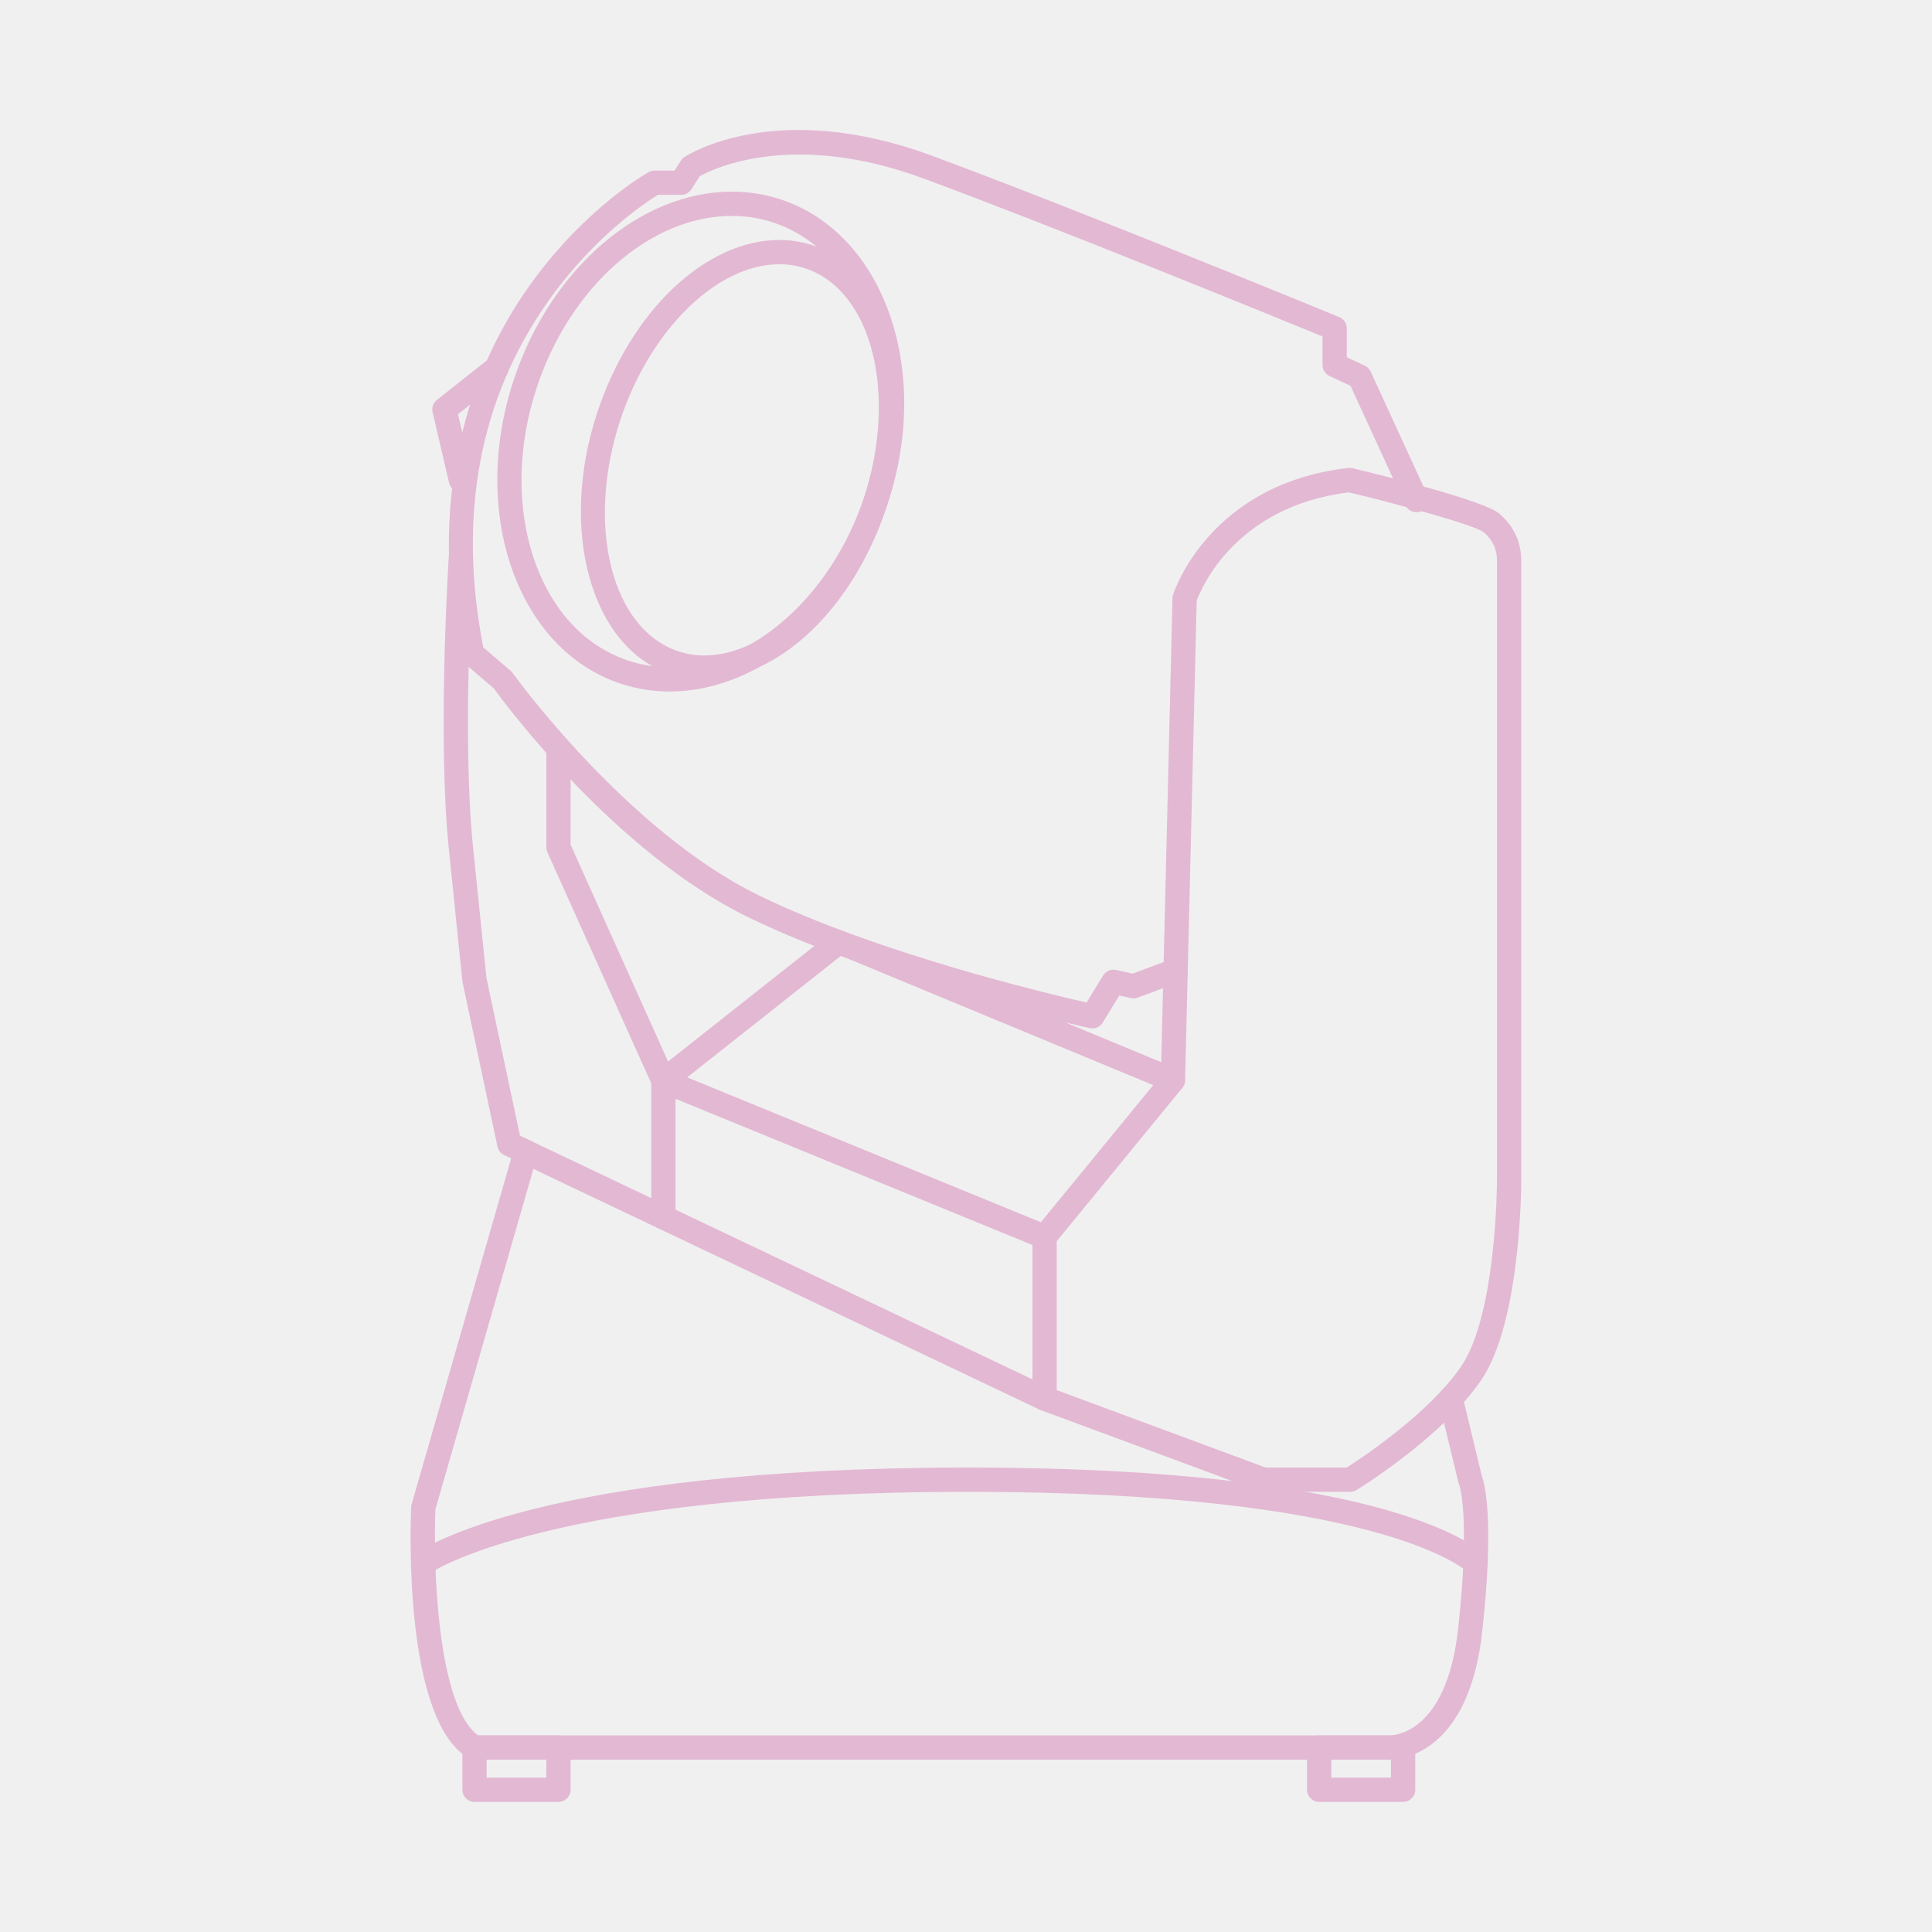
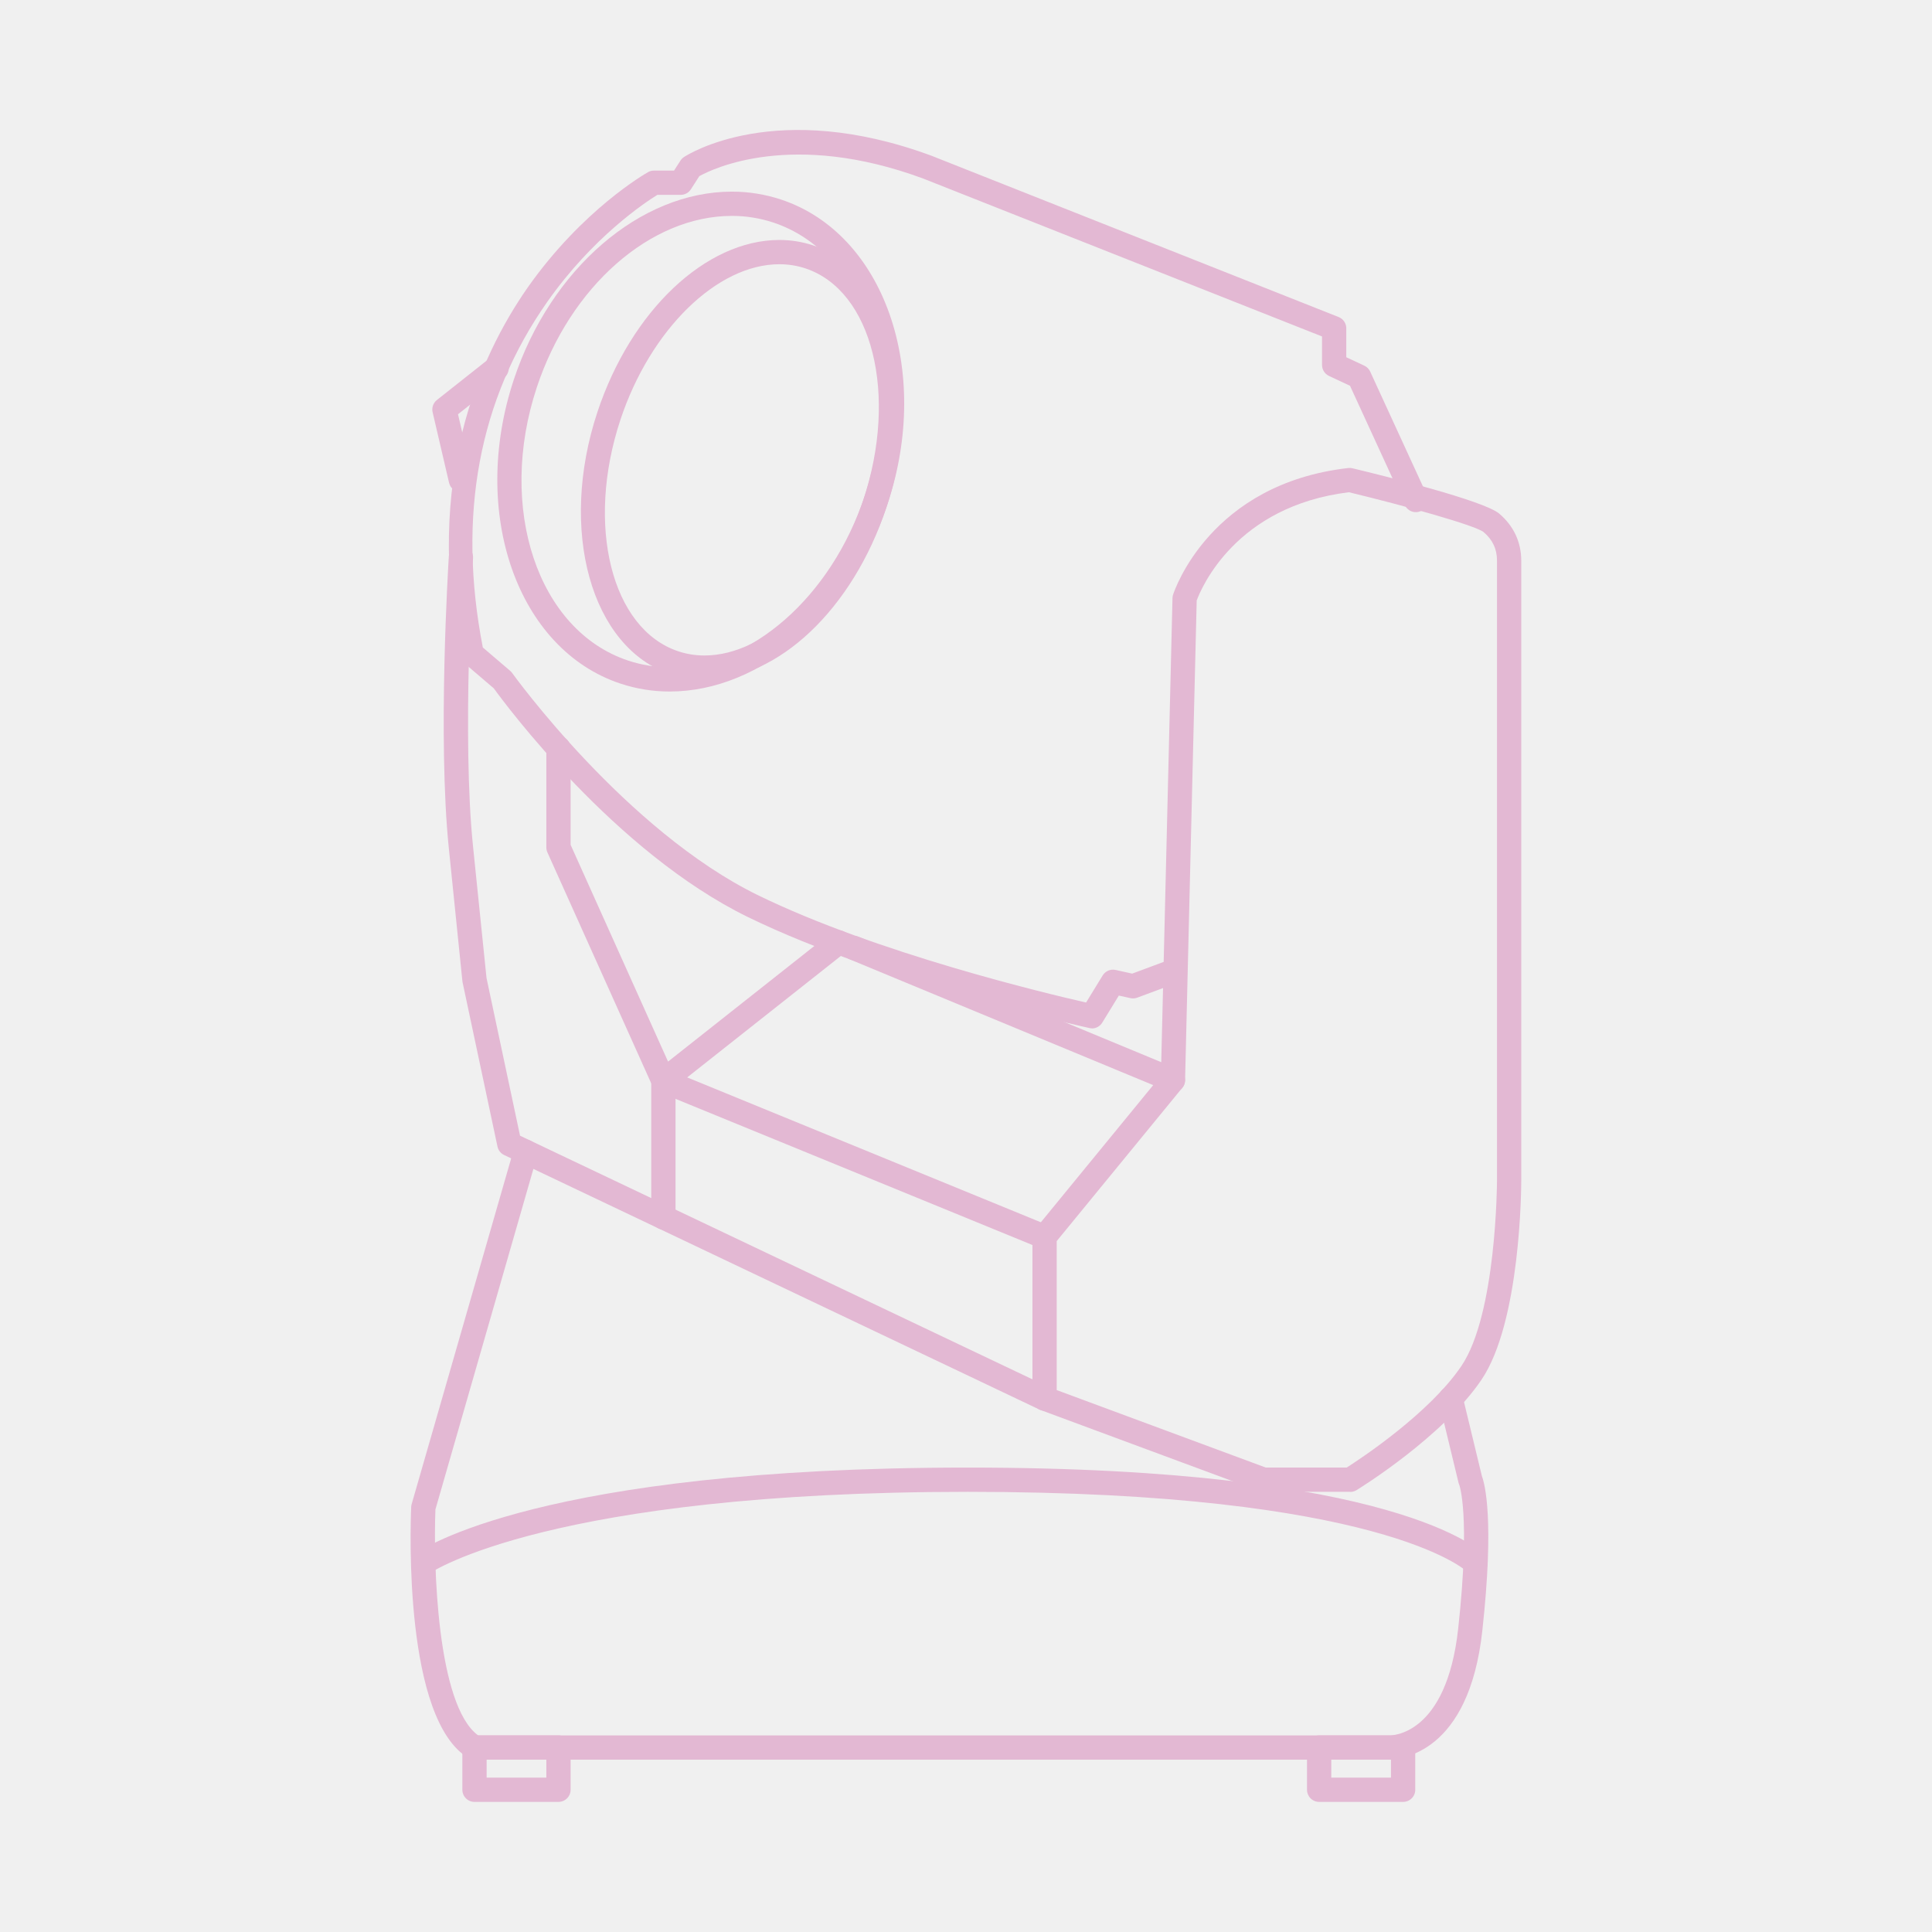
- <svg xmlns="http://www.w3.org/2000/svg" version="1.1" id="Capa_1" x="0px" y="0px" width="400px" height="400px" viewBox="0 0 400 400" enable-background="new 0 0 400 400" xml:space="preserve">
-   <g id="Capa_1_1_" display="none">
-     <g id="XMLID_1169_" display="inline">
-       <g id="XMLID_1171_">
-         <path fill="#FFFFFF" d="M199.894,233.936c-24.87,0-44.796-11.277-57.627-32.615c-6.393-10.632-9.482-21.19-10.849-27.17     c-7.322-0.868-12.875-10.113-17.402-28.897c-3.642-15.116-3.129-25.362,1.567-31.325c1.612-2.047,3.468-3.244,5.172-3.938     c-3.727-27.83-0.062-49.891,10.913-65.624c4.4-6.311,9.221-10.379,13.045-12.905c-6.396-6.964-6.787-15.261-6.803-15.697     l-0.214-5.813l5.734,0.983c0.154,0.026,15.594,2.634,34.498,2.634c9.829,0,18.885-0.697,26.916-2.071     c2.457-0.42,4.915-0.633,7.307-0.633c23.342,0,36.143,19.461,40.153,26.833c8.277,0.553,14.981,3.954,19.954,10.13     c13.324,16.552,9.62,48.984,7.508,61.736c1.771,0.669,3.354,1.805,4.633,3.352c4.392,5.306,5.137,15.167,2.281,30.147     c-3.635,19.087-9.77,28.931-18.239,29.272c-1.372,6.157-4.466,17.013-10.85,27.951     C244.744,222.299,224.792,233.936,199.894,233.936z M138.693,157.81l1.141,10.115c0.02,0.138,2.094,14.619,10.688,28.779     c11.188,18.435,27.799,27.778,49.373,27.778c21.653,0,38.319-9.744,49.537-28.964c8.559-14.664,10.581-29.398,10.602-29.546     l1.234-9.349l6.285,6.17c0.094,0.041,0.252,0.095,0.433,0.095c1.475,0,6.039-3.88,9.414-21.599     c3.164-16.604,0.587-21.307-0.277-22.353c-0.373-0.45-0.72-0.625-1.232-0.625c-0.13,0-0.236,0.013-0.303,0.023l-8.308,3.493     l2.272-9.016c2.54-11.668,6.656-45.025-4.657-59.067c-3.622-4.495-8.542-6.68-15.042-6.68l-3.557,0.049l-1.264-2.867     c-0.103-0.23-10.919-23.934-32.879-23.934c-1.858,0-3.78,0.167-5.713,0.498c-8.555,1.464-18.146,2.207-28.509,2.208     c-11.894,0-22.314-0.964-28.868-1.755c1.186,2.367,3.188,4.996,6.565,6.944l9.258,5.341l-10.181,3.253     c-0.052,0.018-8.541,2.972-15.679,13.544c-9.66,14.309-12.519,36-8.266,62.731l1.097,6.896l-6.395-1.462     c-0.732,0.01-1.652,0.247-2.454,1.266c-1.246,1.581-3.719,7.012,0.196,23.262c4.126,17.121,8.084,20.848,9.171,21.575     L138.693,157.81z" />
-       </g>
-       <g id="XMLID_1170_">
-         <path fill="#FFFFFF" d="M200.009,389.096c-0.013,0.002-0.01,0-0.023,0c-104.155-0.005-149.424-35.767-151.3-37.287l-1.123-0.912     l-0.421-1.383c-5.74-18.859-3.42-38.166-3.317-38.979c4.797-37.977,31.247-50.27,50.562-59.246     c1.119-0.52,2.224-1.034,3.31-1.544c19.647-9.247,45.427-24.452,45.686-24.604l5.085-3.004l30.971,95.857l8.058-19.248     c-4.365-4.925-13.354-16.83-13.354-31.339c0-5.657,1.98-10.438,5.729-13.82c6.918-6.247,17.486-5.894,20.131-5.692     c2.641-0.197,13.214-0.554,20.132,5.692c3.747,3.384,5.729,8.163,5.729,13.82c0,14.509-8.989,26.414-13.354,31.34l8.058,19.247     l30.972-95.857l5.085,3.004c0.259,0.151,26.036,15.356,45.685,24.604c1.086,0.511,2.19,1.024,3.312,1.545     c19.314,8.978,45.769,21.271,50.563,59.237c0.102,0.82,2.423,20.127-3.323,38.986l-0.422,1.383l-1.122,0.91     C349.431,353.33,304.162,389.091,200.009,389.096L200.009,389.096z M55.756,345.291c7.458,5.307,52.518,34.35,144.242,34.354     c91.703-0.004,136.764-29.037,144.239-34.354c4.614-16.503,2.581-33.408,2.561-33.583c-4.142-32.778-25.938-42.908-45.168-51.846     c-1.136-0.527-2.253-1.047-3.354-1.565c-14.722-6.928-32.729-17.083-41.368-22.055L221.704,345.2l-20.371-48.657l2.376-2.245     c0.121-0.114,12.696-12.264,12.696-26.89c0-2.993-0.854-5.219-2.609-6.805c-3.757-3.394-11.066-3.494-13.328-3.264l-0.305-2.979     l-0.153,3.005l-0.166-3.104l-0.315,3.079c-2.437-0.231-9.621-0.104-13.346,3.279c-1.744,1.585-2.592,3.805-2.592,6.788     c0,14.626,12.577,26.775,12.704,26.896l2.355,2.243l-1.25,3.009L178.292,345.2l-35.204-108.959     c-8.639,4.972-26.647,15.127-41.369,22.055c-1.1,0.519-2.218,1.037-3.351,1.563c-19.23,8.938-41.026,19.067-45.167,51.854     C53.182,311.878,51.169,328.852,55.756,345.291z" />
-       </g>
-     </g>
-   </g>
-   <g id="Capa_2" display="none">
-     <g display="inline">
-       <g id="XMLID_1179_">
-         <g id="XMLID_1190_">
-           <path fill="#FFFFFF" d="M139.786,268.048c-1.997,0-3.812-1.354-4.311-3.38c-0.588-2.383,0.867-4.79,3.249-5.378l53.536-13.208      c2.384-0.585,4.79,0.867,5.377,3.25c0.588,2.382-0.867,4.79-3.249,5.378l-53.535,13.208      C140.497,268.006,140.138,268.048,139.786,268.048z" />
-         </g>
-         <g id="XMLID_1189_">
-           <path fill="#FFFFFF" d="M140.237,256.08c-0.04,0-0.078-0.001-0.117-0.002c-2.453-0.063-4.391-2.104-4.326-4.557      c0.396-15.299-9.522-31.28-18.938-41.137c-9.814-10.274-16.745-22.777-17.035-23.304c-0.021-0.041-0.044-0.082-0.064-0.123      c-5.9-11.561-8.892-24.047-8.892-37.111c0-45.056,36.657-81.711,81.716-81.711c32.913,0,62.465,19.588,75.287,49.904      c0.955,2.26-0.102,4.867-2.36,5.823s-4.867-0.102-5.823-2.361c-11.428-27.02-37.768-44.479-67.104-44.479      c-40.158,0-72.83,32.669-72.83,72.826c0,11.621,2.652,22.724,7.886,33.002c0.498,0.89,6.965,12.311,15.646,21.397      c10.65,11.148,21.863,29.482,21.396,47.506C144.613,254.166,142.637,256.08,140.237,256.08z" />
-         </g>
-         <g id="XMLID_1188_">
-           <path fill="#FFFFFF" d="M137.351,291.092c-1.955,0-3.745-1.3-4.284-3.275c-0.646-2.367,0.751-4.811,3.119-5.455l56.082-15.279      c2.366-0.643,4.81,0.753,5.454,3.119c0.646,2.367-0.751,4.811-3.119,5.455l-56.082,15.279      C138.13,291.041,137.737,291.092,137.351,291.092z" />
-         </g>
-         <g id="XMLID_1187_">
-           <path fill="#FFFFFF" d="M137.351,314.578c-1.955,0-3.745-1.301-4.284-3.276c-0.646-2.366,0.751-4.81,3.118-5.454l55.862-15.225      c2.368-0.641,4.81,0.752,5.455,3.119c0.645,2.367-0.751,4.81-3.118,5.455l-55.862,15.224      C138.13,314.525,137.737,314.578,137.351,314.578z" />
-         </g>
-         <g id="XMLID_1186_">
-           <path fill="#FFFFFF" d="M161.734,241.678c-0.179,0-0.358-0.011-0.54-0.033c-2.435-0.295-4.169-2.506-3.877-4.938l0,0      c0.033-0.28,3.167-28.315-10.616-55.054c-0.602-1.166-0.656-2.537-0.151-3.748c0.506-1.21,1.52-2.135,2.771-2.528      c5.883-1.844,19.016-1.388,26.624,13.525c1.115,2.185,0.248,4.861-1.938,5.977c-2.187,1.115-4.861,0.248-5.978-1.938      c-3.177-6.226-7.257-8.475-10.511-9.178c11.695,27.109,8.761,52.845,8.62,54.007      C165.866,240.023,163.949,241.678,161.734,241.678z" />
-         </g>
-         <g id="XMLID_1185_">
-           <path fill="#FFFFFF" d="M182.238,241.678c-2.214,0-4.131-1.654-4.404-3.908c-0.142-1.162-3.073-26.887,8.612-53.987      c-3.264,0.708-7.339,2.959-10.501,9.157c-1.114,2.186-3.79,3.054-5.976,1.939c-2.186-1.115-3.054-3.791-1.938-5.977      c7.607-14.914,20.741-15.366,26.623-13.525c1.251,0.392,2.267,1.317,2.771,2.528c0.505,1.211,0.451,2.582-0.151,3.748      c-13.84,26.843-10.652,54.769-10.619,55.048c0.296,2.436-1.439,4.649-3.876,4.944      C182.597,241.667,182.416,241.678,182.238,241.678z" />
-         </g>
-         <g id="XMLID_1184_">
-           <path fill="#FFFFFF" d="M172.578,55.758c-2.454,0-4.442-1.989-4.442-4.443V15.416c0-2.454,1.989-4.443,4.442-4.443      c2.452,0,4.441,1.989,4.441,4.443v35.899C177.021,53.769,175.032,55.758,172.578,55.758z" />
-         </g>
-         <g id="XMLID_1183_">
-           <path fill="#FFFFFF" d="M104.931,90.656c-0.922,0-1.852-0.286-2.647-0.878L73.551,68.402c-1.968-1.465-2.377-4.248-0.913-6.217      c1.464-1.969,4.248-2.377,6.216-0.913l28.732,21.376c1.969,1.465,2.377,4.248,0.913,6.217      C107.627,90.037,106.288,90.656,104.931,90.656z" />
-         </g>
-         <g id="XMLID_1182_">
-           <path fill="#FFFFFF" d="M240.238,90.656c-1.356,0-2.695-0.619-3.567-1.791c-1.465-1.969-1.057-4.752,0.912-6.217l28.732-21.376      c1.972-1.465,4.752-1.055,6.216,0.913c1.466,1.969,1.057,4.752-0.911,6.217l-28.733,21.376      C242.089,90.37,241.159,90.656,240.238,90.656z" />
-         </g>
-         <g id="XMLID_1181_">
-           <path fill="#FFFFFF" d="M75.266,152.902H38.479c-2.454,0-4.441-1.989-4.441-4.442c0-2.454,1.988-4.443,4.441-4.443h36.787      c2.454,0,4.442,1.989,4.442,4.443S77.719,152.902,75.266,152.902z" />
-         </g>
-         <g id="XMLID_1180_">
-           <path fill="#FFFFFF" d="M56.874,241.678c-1.279,0-2.547-0.55-3.426-1.611c-1.564-1.891-1.3-4.689,0.591-6.256l30.803-25.482      c1.889-1.563,4.69-1.299,6.255,0.592s1.299,4.689-0.591,6.256l-30.803,25.483C58.875,241.343,57.871,241.678,56.874,241.678z" />
-         </g>
-       </g>
-       <g id="XMLID_1065_">
-         <g id="XMLID_1173_">
-           <path fill="#FFFFFF" d="M361.395,121.12c0,2.075,0,3.644,0,5.212c0,64.137-0.35,128.282,0.184,192.416      c0.189,22.326-13.135,35.371-32.461,39.964c-4.165,0.991-8.289,1.53-12.36,1.53c-7.194,0-14.228-1.682-21.033-5.518      c-12.598-7.099-16.586-23.533-9.053-35.845c8.172-13.354,25.281-20.909,40.476-20.907c3.714,0,7.315,0.451,10.642,1.381      c1.16,0.319,2.348,0.553,3.804,0.894c0-40.837,0-81.411,0-122.385c-6.562,1.156-13.006,2.243-19.436,3.438      c-26.332,4.885-52.664,9.805-78.998,14.703c-1.807,0.335-3.622,0.584-5.437,0.868c-6.947,1.079-5.898,0.254-5.925,6.865      c-0.172,47.738-0.361,95.479-0.399,143.215c-0.013,14.91-7.584,24.861-20.045,31.65c-7.402,4.033-15.077,6.043-22.897,6.043      c-5.214,0-10.496-0.895-15.804-2.675c-22.526-7.554-24.502-29.618-10.779-43.999c9.693-10.158,21.226-14.811,34.06-14.811      c4.093,0,8.317,0.474,12.658,1.392c0.933,0.198,1.891,0.25,3.265,0.427c0-1.84,0-3.404,0-4.973      c0-56.674,0.045-113.348-0.103-170.017c-0.008-3.85,1.022-5.208,4.809-5.796c30.691-4.778,61.354-9.741,92.02-14.678      c16.057-2.587,32.104-5.247,48.157-7.855C358.047,121.446,359.375,121.352,361.395,121.12 M361.395,112.234      c-0.337,0-0.675,0.019-1.013,0.058c-0.67,0.077-1.261,0.138-1.797,0.193c-1.117,0.116-2.175,0.225-3.286,0.407      c-6.59,1.071-13.192,2.152-19.795,3.233c-9.289,1.522-18.896,3.096-28.34,4.617l-11.33,1.825      c-26.428,4.257-53.754,8.659-80.643,12.846c-5.635,0.876-12.348,4.12-12.325,14.594c0.118,46.021,0.111,92.816,0.104,138.069      l-0.003,26.588c-2.391-0.258-4.742-0.389-7.038-0.389c-15.746,0-29.368,5.908-40.488,17.563      c-9.228,9.67-13.02,22.378-10.145,33.99c2.845,11.492,11.556,20.217,24.528,24.566c6.198,2.08,12.467,3.135,18.627,3.135      c9.339,0,18.473-2.397,27.15-7.127c16.359-8.911,24.662-22.184,24.677-39.443c0.036-43.021,0.194-86.771,0.35-129.082      l0.046-12.469c1.323-0.199,2.692-0.407,4.104-0.668c10.108-1.881,20.214-3.764,30.319-5.647      c16.227-3.023,32.451-6.046,48.678-9.057c2.979-0.554,5.919-1.077,8.929-1.604v100.946c-1.812-0.192-3.668-0.291-5.559-0.291      c-19.536-0.001-38.849,10.106-48.056,25.155c-4.905,8.017-6.356,17.855-3.98,26.998c2.37,9.117,8.142,16.656,16.25,21.226      c7.845,4.421,16.389,6.66,25.396,6.66c4.629,0,9.479-0.597,14.419-1.771c11.896-2.828,21.392-8.269,28.216-16.168      c7.457-8.633,11.183-19.572,11.072-32.516c-0.382-45.908-0.31-92.615-0.239-137.784c0.026-17.881,0.056-36.37,0.056-54.557      v-5.212c0-2.533-1.08-4.945-2.971-6.632C365.673,113.029,363.563,112.234,361.395,112.234L361.395,112.234z" />
-         </g>
-         <g id="XMLID_1066_">
-           <path fill="#FFFFFF" d="M361.395,121.12c0,2.075,0,3.644,0,5.212c0,64.137-0.35,128.282,0.184,192.416      c0.189,22.326-13.135,35.371-32.461,39.964c-4.164,0.99-8.291,1.53-12.36,1.53c-7.195,0-14.227-1.682-21.033-5.518      c-12.598-7.099-16.586-23.533-9.053-35.845c8.171-13.354,25.282-20.907,40.476-20.907c3.715,0,7.314,0.451,10.642,1.381      c1.16,0.319,2.348,0.553,3.804,0.894c0-40.837,0-81.411,0-122.385c-6.562,1.156-13.006,2.243-19.436,3.438      c-26.332,4.885-52.664,9.805-78.998,14.703c-1.807,0.335-3.622,0.584-5.437,0.868c-6.947,1.079-5.898,0.254-5.925,6.865      c-0.172,47.738-0.361,95.479-0.399,143.215c-0.013,14.91-7.584,24.861-20.045,31.65c-7.401,4.033-15.078,6.043-22.897,6.043      c-5.215,0-10.495-0.895-15.804-2.675c-22.526-7.554-24.502-29.618-10.779-43.999c9.692-10.158,21.227-14.811,34.06-14.811      c4.093,0,8.316,0.474,12.658,1.392c0.933,0.198,1.891,0.25,3.265,0.427c0-1.84,0-3.404,0-4.973      c0-56.674,0.045-113.348-0.103-170.017c-0.008-3.85,1.022-5.208,4.809-5.796c30.691-4.778,61.354-9.741,92.02-14.678      c16.057-2.587,32.104-5.247,48.157-7.855C358.047,121.446,359.375,121.352,361.395,121.12 M361.395,112.234      c-0.337,0-0.675,0.019-1.013,0.058c-0.67,0.077-1.261,0.138-1.797,0.193c-1.117,0.116-2.175,0.225-3.286,0.407      c-6.59,1.071-13.192,2.152-19.795,3.233c-9.289,1.522-18.896,3.096-28.34,4.617l-11.33,1.825      c-26.428,4.257-53.754,8.659-80.643,12.846c-5.635,0.876-12.348,4.12-12.325,14.594c0.118,46.021,0.111,92.816,0.104,138.069      l-0.003,26.588c-2.391-0.258-4.742-0.389-7.038-0.389c-15.746,0-29.369,5.908-40.488,17.563      c-9.228,9.67-13.02,22.378-10.145,33.99c2.845,11.492,11.556,20.217,24.528,24.566c6.198,2.08,12.467,3.135,18.627,3.135      c9.339,0,18.473-2.397,27.149-7.127c16.36-8.911,24.663-22.184,24.678-39.443c0.036-43.021,0.194-86.771,0.35-129.082      l0.046-12.469c1.323-0.199,2.692-0.407,4.104-0.668c10.108-1.881,20.214-3.764,30.319-5.647      c16.226-3.023,32.451-6.046,48.678-9.057c2.979-0.554,5.919-1.077,8.929-1.604v100.946c-1.813-0.194-3.669-0.291-5.56-0.291      c-19.536,0-38.849,10.108-48.055,25.155c-4.905,8.017-6.356,17.855-3.98,26.998c2.37,9.117,8.142,16.656,16.25,21.226      c7.845,4.421,16.389,6.66,25.396,6.66c4.629,0,9.479-0.597,14.419-1.771c11.896-2.828,21.392-8.269,28.216-16.168      c7.457-8.633,11.183-19.572,11.072-32.516c-0.382-45.908-0.31-92.615-0.239-137.784c0.026-17.881,0.056-36.37,0.056-54.557      v-5.212c0-2.533-1.08-4.945-2.971-6.632C365.673,113.029,363.563,112.234,361.395,112.234L361.395,112.234z" />
-         </g>
-       </g>
-     </g>
-   </g>
-   <g>
-     <g>
-       <path fill="#E3B8D3" d="M226.163,212.918c-0.174,0-0.351-0.018-0.526-0.056c-0.422-0.09-42.505-9.197-70.755-22.978    c-27.554-13.441-50.225-44.026-52.649-47.369l-6.098-5.213c-0.427-0.365-0.719-0.863-0.83-1.414    c-7.308-36.295,3.634-61.6,14.1-76.436c11.355-16.098,24.319-23.501,24.865-23.809c0.376-0.211,0.8-0.323,1.231-0.323h4.153    l1.329-2.067c0.189-0.294,0.438-0.546,0.729-0.738c0.762-0.503,19.034-12.185,51.266-0.26    c31.091,11.501,83.774,33.18,84.302,33.398c0.941,0.388,1.556,1.305,1.556,2.323v5.991l3.728,1.742    c0.539,0.252,0.971,0.687,1.219,1.227l11.733,25.542c0.579,1.26,0.027,2.752-1.233,3.331c-1.263,0.579-2.752,0.027-3.331-1.234    l-11.35-24.705l-4.341-2.028c-0.884-0.413-1.448-1.3-1.448-2.276v-5.906c-8.972-3.681-54.579-22.335-82.578-32.692    c-27.112-10.03-43.578-2.035-46.348-0.497l-1.748,2.72c-0.462,0.719-1.258,1.154-2.113,1.154h-4.83    c-2.514,1.554-13.382,8.738-22.817,22.189c-14.145,20.164-18.623,44.223-13.317,71.516l5.665,4.842    c0.155,0.132,0.293,0.283,0.412,0.449c0.232,0.325,23.559,32.668,50.946,46.027c24.466,11.935,59.708,20.337,67.875,22.194    l3.434-5.605c0.56-0.915,1.634-1.372,2.688-1.14l3.418,0.761l7.357-2.732c1.296-0.483,2.745,0.179,3.229,1.48    c0.483,1.3-0.18,2.747-1.48,3.229l-8.053,2.99c-0.453,0.168-0.946,0.202-1.42,0.098l-2.392-0.532l-3.435,5.606    C227.842,212.474,227.025,212.918,226.163,212.918z" />
-     </g>
-     <g>
-       <path fill="#E3B8D3" d="M279.544,308.868h-17.947c-0.298,0-0.594-0.053-0.873-0.156l-45.327-16.799    c-0.985-0.365-1.639-1.305-1.639-2.355V256.08c0-0.58,0.201-1.143,0.568-1.592l26.029-31.776l2.396-98.885    c0.005-0.241,0.046-0.48,0.12-0.71c0.302-0.937,7.728-22.977,36.272-26.228c0.293-0.032,0.587-0.015,0.871,0.053    c6.316,1.517,27.175,6.678,30.374,9.382c2.991,2.533,4.571,5.902,4.571,9.744v128.39c0,1.188-0.094,29.214-8.26,41.222    c-8.033,11.814-25.12,22.374-25.844,22.818C280.462,308.74,280.008,308.868,279.544,308.868z M262.047,303.845h16.771    c3.043-1.946,17.099-11.239,23.729-20.99c7.298-10.731,7.391-38.121,7.391-38.396v-128.39c0-2.384-0.914-4.317-2.793-5.908    c-1.788-1.363-15.767-5.307-27.867-8.228c-23.411,2.865-30.537,19.77-31.513,22.413l-2.407,99.351    c-0.014,0.56-0.214,1.099-0.568,1.531l-26.008,31.75v30.832L262.047,303.845z" />
-     </g>
-     <g>
-       <path fill="#E3B8D3" d="M145.843,140.736c-2.397,0-4.746-0.376-6.981-1.119c-16.486-5.468-23.291-29.838-15.168-54.325    c6.956-20.965,22.442-35.608,37.659-35.608c2.396,0,4.743,0.376,6.977,1.117c16.487,5.471,23.291,29.843,15.167,54.329    C176.543,126.094,161.059,140.736,145.843,140.736z M161.352,54.708c-12.875,0-26.707,13.528-32.891,32.166    c-7.25,21.856-1.875,43.378,11.982,47.975c1.724,0.573,3.541,0.863,5.399,0.863c12.873,0,26.704-13.527,32.885-32.164    c7.251-21.857,1.876-43.38-11.981-47.979C165.025,54.998,163.21,54.708,161.352,54.708z" />
-     </g>
-     <g>
-       <path fill="#E3B8D3" d="M138.648,143.169c-3.487,0-6.915-0.55-10.188-1.636c-21.34-7.081-31.243-35.32-22.077-62.95    c7.6-22.908,26.161-38.907,45.138-38.907c3.487,0,6.915,0.55,10.188,1.636c21.338,7.081,31.241,35.32,22.077,62.95    C176.186,127.17,157.625,143.169,138.648,143.169z M151.521,44.7c-16.842,0-33.442,14.584-40.369,35.465    c-8.294,25,0.18,50.391,18.89,56.599c2.762,0.917,5.658,1.381,8.606,1.381c16.841,0,33.442-14.584,40.37-35.465    c8.292-25-0.182-50.391-18.89-56.599C157.365,45.165,154.469,44.7,151.521,44.7z" />
-     </g>
-     <g>
-       <path fill="#E3B8D3" d="M137.345,226.26c-0.199,0-0.399-0.023-0.597-0.071c-0.752-0.185-1.377-0.704-1.694-1.41l-21.719-48.318    c-0.146-0.324-0.221-0.675-0.221-1.03v-20.527c0-1.387,1.125-2.512,2.512-2.512s2.512,1.125,2.512,2.512v19.989l20.177,44.888    l33.729-26.658c1.087-0.86,2.668-0.677,3.528,0.413c0.86,1.088,0.675,2.668-0.413,3.528l-36.256,28.656    C138.454,226.073,137.905,226.26,137.345,226.26z" />
-     </g>
-     <g>
-       <path fill="#E3B8D3" d="M216.269,258.593c-0.317,0-0.64-0.061-0.951-0.188l-75.46-30.91v24.536c0,1.388-1.125,2.512-2.512,2.512    s-2.512-1.124-2.512-2.512v-28.279c0-0.837,0.417-1.619,1.112-2.086c0.696-0.468,1.578-0.557,2.352-0.238l78.925,32.329    c1.284,0.525,1.898,1.992,1.372,3.276C218.197,258.004,217.258,258.593,216.269,258.593z" />
-     </g>
-     <g>
-       <path fill="#E3B8D3" d="M95.418,101.897c-1.142,0-2.174-0.783-2.444-1.943L89.57,85.344c-0.221-0.947,0.125-1.937,0.888-2.54    l10.804-8.547c1.088-0.859,2.667-0.676,3.529,0.412c0.86,1.088,0.676,2.668-0.412,3.529l-9.554,7.558l3.042,13.06    c0.315,1.351-0.525,2.702-1.876,3.016C95.799,101.876,95.607,101.897,95.418,101.897z" />
-     </g>
-     <g>
-       <path fill="#E3B8D3" d="M216.265,292.07c-0.361,0-0.729-0.078-1.077-0.244l-110.811-52.689c-0.707-0.336-1.216-0.981-1.378-1.746    l-7.226-33.998c-0.019-0.091-0.034-0.183-0.042-0.274c-0.001-0.007-0.465-4.677-2.81-27.428    c-2.343-22.728-0.105-58.941-0.008-60.472c0.087-1.385,1.289-2.428,2.665-2.349c1.385,0.087,2.437,1.28,2.349,2.665    c-0.023,0.371-2.308,37.331-0.008,59.641c2.125,20.613,2.706,26.394,2.798,27.309l6.939,32.649l109.691,52.156    c1.253,0.596,1.785,2.095,1.189,3.348C218.106,291.541,217.204,292.07,216.265,292.07z" />
-     </g>
-     <g>
-       <path fill="#E3B8D3" d="M242.845,226.148c-0.32,0-0.646-0.062-0.961-0.192l-66.039-27.366c-1.282-0.531-1.89-2.001-1.359-3.282    c0.531-1.282,2-1.89,3.282-1.359l66.04,27.367c1.281,0.531,1.89,2,1.358,3.282C244.766,225.564,243.83,226.148,242.845,226.148z" />
-     </g>
-     <g>
-       <path fill="#E3B8D3" d="M287.557,364.324c-0.1,0-0.181-0.002-0.241-0.004H98.241c-0.451,0-0.894-0.121-1.281-0.351    c-13.322-7.9-12.019-47.483-11.826-51.971c0.009-0.199,0.041-0.396,0.096-0.587l21.194-73.632c0.384-1.334,1.781-2.1,3.109-1.72    c1.333,0.384,2.103,1.775,1.719,3.108l-21.11,73.343c-0.45,11.356,0.312,40.576,8.849,46.785h188.379    c0.054,0,0.107,0.002,0.162,0.005c0.435,0.025,11.928,0.21,14.366-22.156c2.576-23.592,0.224-29.719,0.199-29.778    c-0.077-0.159-0.103-0.252-0.144-0.425l-4.054-16.796c-0.326-1.348,0.504-2.705,1.853-3.03c1.341-0.324,2.705,0.503,3.03,1.853    l4.013,16.622c0.615,1.641,2.611,9.07,0.097,32.1C304.112,363.188,290.033,364.324,287.557,364.324z" />
-     </g>
-     <g>
-       <path fill="#E3B8D3" d="M115.626,373.063H98.241c-1.387,0-2.512-1.124-2.512-2.512v-8.743c0-1.388,1.125-2.512,2.512-2.512h17.385    c1.387,0,2.512,1.124,2.512,2.512v8.743C118.138,371.939,117.013,373.063,115.626,373.063z M100.754,368.04h12.361v-3.72h-12.361    V368.04z" />
-     </g>
-     <g>
-       <path fill="#E3B8D3" d="M290.499,373.063h-17.385c-1.388,0-2.512-1.124-2.512-2.512v-8.743c0-1.388,1.124-2.512,2.512-2.512    h17.385c1.388,0,2.512,1.124,2.512,2.512v8.743C293.011,371.939,291.887,373.063,290.499,373.063z M275.626,368.04h12.361v-3.72    h-12.361V368.04z" />
-     </g>
-     <g>
-       <path fill="#E3B8D3" d="M305.495,326.133c-0.656,0-1.311-0.256-1.803-0.763c-0.319-0.307-17.962-16.502-103.304-16.502    c-86.46,0-111.052,16.63-111.29,16.798c-1.129,0.799-2.695,0.536-3.498-0.591c-0.803-1.125-0.551-2.683,0.57-3.491    c1.004-0.725,25.612-17.739,114.218-17.739c88.882,0,106.238,17.315,106.934,18.053c0.952,1.009,0.905,2.599-0.104,3.551    C306.734,325.906,306.115,326.133,305.495,326.133z" />
-     </g>
+ <svg xmlns="http://www.w3.org/2000/svg" width="400" height="400">
+   <g fill="#E3B8D3">
+     <path d="M226.163 212.918a2.48 2.48 0 0 1-.526-.056c-.422-.1-42.505-9.197-70.755-22.978-27.554-13.44-50.225-44.026-52.65-47.37l-6.098-5.213c-.427-.365-.72-.863-.83-1.414-7.308-36.295 3.634-61.6 14-76.436 11.355-16.098 24.32-23.5 24.865-23.81.376-.21.8-.323 1.23-.323h4.153l1.33-2.067c.19-.294.438-.546.73-.738.762-.503 19.034-12.185 51.266-.26l84.302 33.398c.94.388 1.556 1.305 1.556 2.323v5.99l3.728 1.742a2.51 2.51 0 0 1 1.219 1.227l11.733 25.542c.58 1.26.027 2.752-1.233 3.33a2.51 2.51 0 0 1-3.331-1.234l-11.35-24.705-4.34-2.028a2.51 2.51 0 0 1-1.448-2.276V69.66l-82.578-32.692c-27.112-10.03-43.578-2.035-46.348-.497l-1.748 2.72a2.51 2.51 0 0 1-2.113 1.154h-4.83c-2.514 1.554-13.382 8.738-22.817 22.19-14.145 20.164-18.623 44.223-13.317 71.516l5.665 4.842a2.51 2.51 0 0 1 .412.449c.232.325 23.56 32.668 50.946 46.027 24.466 11.935 59.708 20.337 67.875 22.194l3.434-5.605a2.51 2.51 0 0 1 2.688-1.14l3.418.76 7.357-2.732c1.296-.483 2.745.18 3.23 1.48s-.18 2.747-1.48 3.23l-8.053 3c-.453.168-.946.202-1.42.098l-2.392-.532-3.435 5.606c-.464.757-1.28 1.2-2.143 1.2z" />
+     <path d="M279.544 308.868h-17.947c-.298 0-.594-.053-.873-.156l-45.327-16.8a2.51 2.51 0 0 1-1.639-2.355V256.08c0-.58.2-1.143.568-1.592l26.03-31.776 2.396-98.885c.005-.24.046-.48.12-.7.302-.937 7.728-22.977 36.272-26.228a2.55 2.55 0 0 1 .871.053c6.316 1.517 27.175 6.678 30.374 9.382 2.99 2.533 4.57 5.902 4.57 9.744v128.4c0 1.188-.094 29.214-8.26 41.222-8.033 11.814-25.12 22.374-25.844 22.818a2.5 2.5 0 0 1-1.311.37zm-17.497-5.023h16.77c3.043-1.946 17.1-11.24 23.73-21 7.298-10.73 7.39-38.12 7.39-38.396v-128.4c0-2.384-.914-4.317-2.793-5.908-1.788-1.363-15.767-5.307-27.867-8.228-23.41 2.865-30.537 19.77-31.513 22.413l-2.407 99.35c-.014.56-.214 1.1-.568 1.53l-26.008 31.75V287.8l43.265 16.035zm-116.204-163.11c-2.397 0-4.746-.376-6.98-1.12-16.486-5.468-23.29-29.838-15.168-54.325 6.956-20.965 22.442-35.608 37.66-35.608 2.396 0 4.743.376 6.977 1.117 16.487 5.47 23.29 29.843 15.167 54.33-6.954 20.964-22.438 35.606-37.654 35.606zm15.51-86.028c-12.875 0-26.707 13.528-32.89 32.166-7.25 21.856-1.875 43.378 11.982 47.975 1.724.573 3.54.863 5.4.863 12.873 0 26.704-13.527 32.885-32.164 7.25-21.857 1.876-43.38-11.98-47.98-1.72-.57-3.536-.86-5.394-.86z" />
+     <path d="M138.648 143.17a32.29 32.29 0 0 1-10.188-1.636c-21.34-7.08-31.243-35.32-22.077-62.95 7.6-22.908 26.16-38.907 45.138-38.907a32.29 32.29 0 0 1 10.188 1.636c21.338 7.08 31.24 35.32 22.077 62.95-7.6 22.908-26.16 38.907-45.138 38.907zM151.52 44.7c-16.842 0-33.442 14.584-40.37 35.465-8.294 25 .18 50.39 18.9 56.6 2.762.917 5.658 1.38 8.606 1.38 16.84 0 33.442-14.584 40.37-35.465 8.292-25-.182-50.39-18.9-56.6a27.3 27.3 0 0 0-8.607-1.381zm-14.176 181.56a2.54 2.54 0 0 1-.597-.071c-.752-.185-1.377-.704-1.694-1.4l-21.72-48.318c-.146-.324-.22-.675-.22-1.03v-20.527c0-1.387 1.125-2.512 2.512-2.512s2.512 1.125 2.512 2.512v19.99l20.177 44.888 33.73-26.658a2.51 2.51 0 0 1 3.528.413c.86 1.088.675 2.668-.413 3.528l-36.256 28.656a2.52 2.52 0 0 1-1.558.54z" />
+     <path d="M216.27 258.593c-.317 0-.64-.06-.95-.188l-75.46-30.9v24.536a2.51 2.51 0 1 1-5.024 0v-28.28c0-.837.417-1.62 1.112-2.086s1.578-.557 2.352-.238l78.925 32.33a2.51 2.51 0 0 1 1.372 3.276c-.398.97-1.337 1.56-2.326 1.56zM95.418 101.897c-1.142 0-2.174-.783-2.444-1.943l-3.404-14.6a2.51 2.51 0 0 1 .888-2.54l10.804-8.547c1.088-.86 2.667-.676 3.53.412s.676 2.668-.412 3.53l-9.554 7.558 3.042 13.06a2.51 2.51 0 0 1-1.876 3.016c-.192.044-.384.065-.573.065z" />
+     <path d="M216.265 292.07c-.36 0-.73-.078-1.077-.244l-110.81-52.69a2.51 2.51 0 0 1-1.378-1.746l-7.226-33.998a2.36 2.36 0 0 1-.042-.274c-.001-.007-.465-4.677-2.8-27.428-2.343-22.728-.105-58.94-.008-60.472.087-1.385 1.29-2.428 2.665-2.35a2.51 2.51 0 0 1 2.349 2.665c-.023.37-2.308 37.33-.008 59.64l2.798 27.31 6.94 32.65 109.69 52.156c1.253.596 1.785 2.095 1.19 3.348-.43.903-1.332 1.432-2.27 1.432zm26.58-65.922c-.32 0-.646-.062-.96-.192l-66.04-27.366a2.51 2.51 0 1 1 1.923-4.641l66.04 27.367a2.51 2.51 0 0 1 1.358 3.282c-.4.966-1.336 1.55-2.32 1.55z" />
+     <path d="M287.557 364.324a7.16 7.16 0 0 1-.241-.004H98.24a2.51 2.51 0 0 1-1.281-.351c-13.322-8-12.02-47.483-11.826-51.97.01-.2.04-.396.096-.587l21.194-73.632a2.52 2.52 0 0 1 3.109-1.72 2.51 2.51 0 0 1 1.719 3.108l-21.1 73.343c-.45 11.356.312 40.576 8.85 46.785l188.54.005c.435.025 11.928.2 14.366-22.156 2.576-23.592.224-29.72.2-29.778-.077-.16-.103-.252-.144-.425l-4.054-16.796a2.51 2.51 0 0 1 1.853-3.03c1.34-.324 2.705.503 3.03 1.853l4.013 16.622c.615 1.64 2.61 9.07.097 32-2.78 25.498-16.86 26.634-19.335 26.634z" />
+     <path d="M115.626 373.063H98.24a2.51 2.51 0 0 1-2.512-2.512v-8.743a2.51 2.51 0 0 1 2.512-2.512h17.385a2.51 2.51 0 0 1 2.512 2.512v8.743a2.51 2.51 0 0 1-2.512 2.512zm-14.872-5.023h12.36v-3.72h-12.36v3.72zm189.745 5.023h-17.385a2.51 2.51 0 0 1-2.512-2.512v-8.743a2.51 2.51 0 0 1 2.512-2.512H290.5a2.51 2.51 0 0 1 2.512 2.512v8.743a2.51 2.51 0 0 1-2.512 2.512zm-14.873-5.023h12.36v-3.72h-12.36v3.72zm29.87-41.907c-.656 0-1.31-.256-1.803-.763-.32-.307-17.962-16.502-103.304-16.502-86.46 0-111.052 16.63-111.3 16.798-1.13.8-2.695.536-3.498-.59s-.55-2.683.57-3.49c1.004-.725 25.612-17.74 114.218-17.74 88.882 0 106.238 17.315 106.934 18.053.952 1.01.905 2.6-.104 3.55a2.5 2.5 0 0 1-1.723.684z" />
  </g>
</svg>
